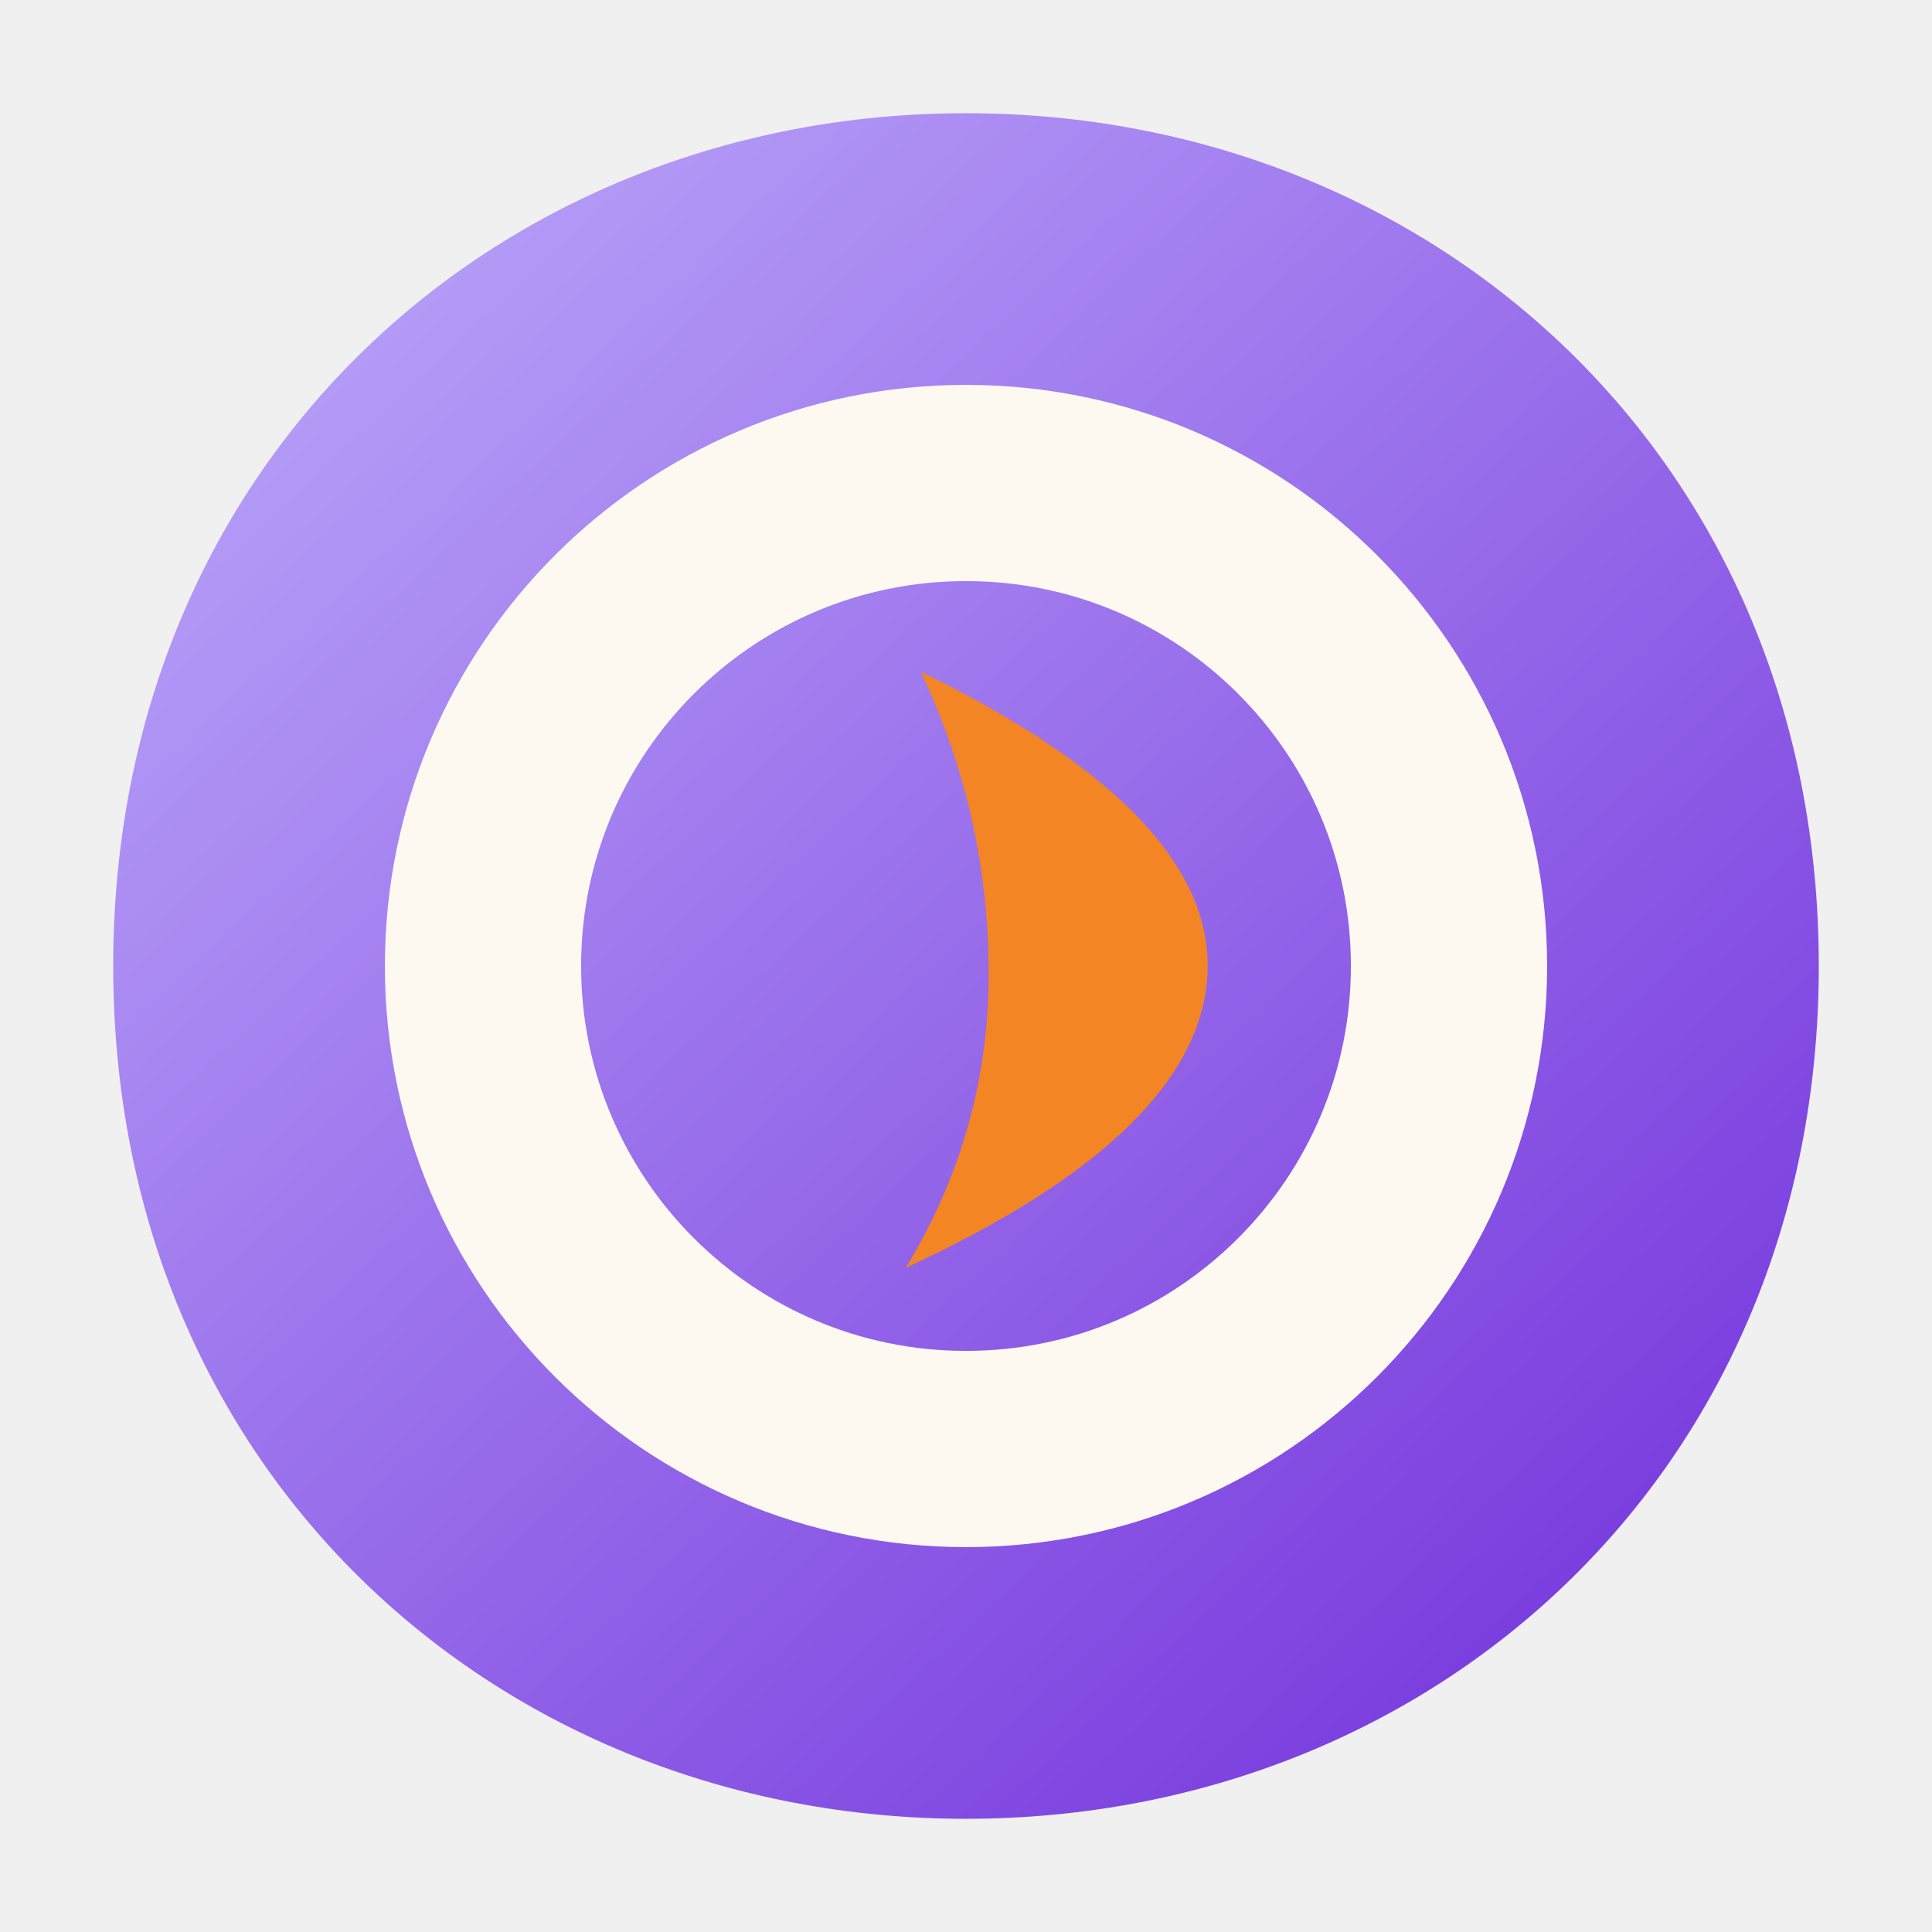
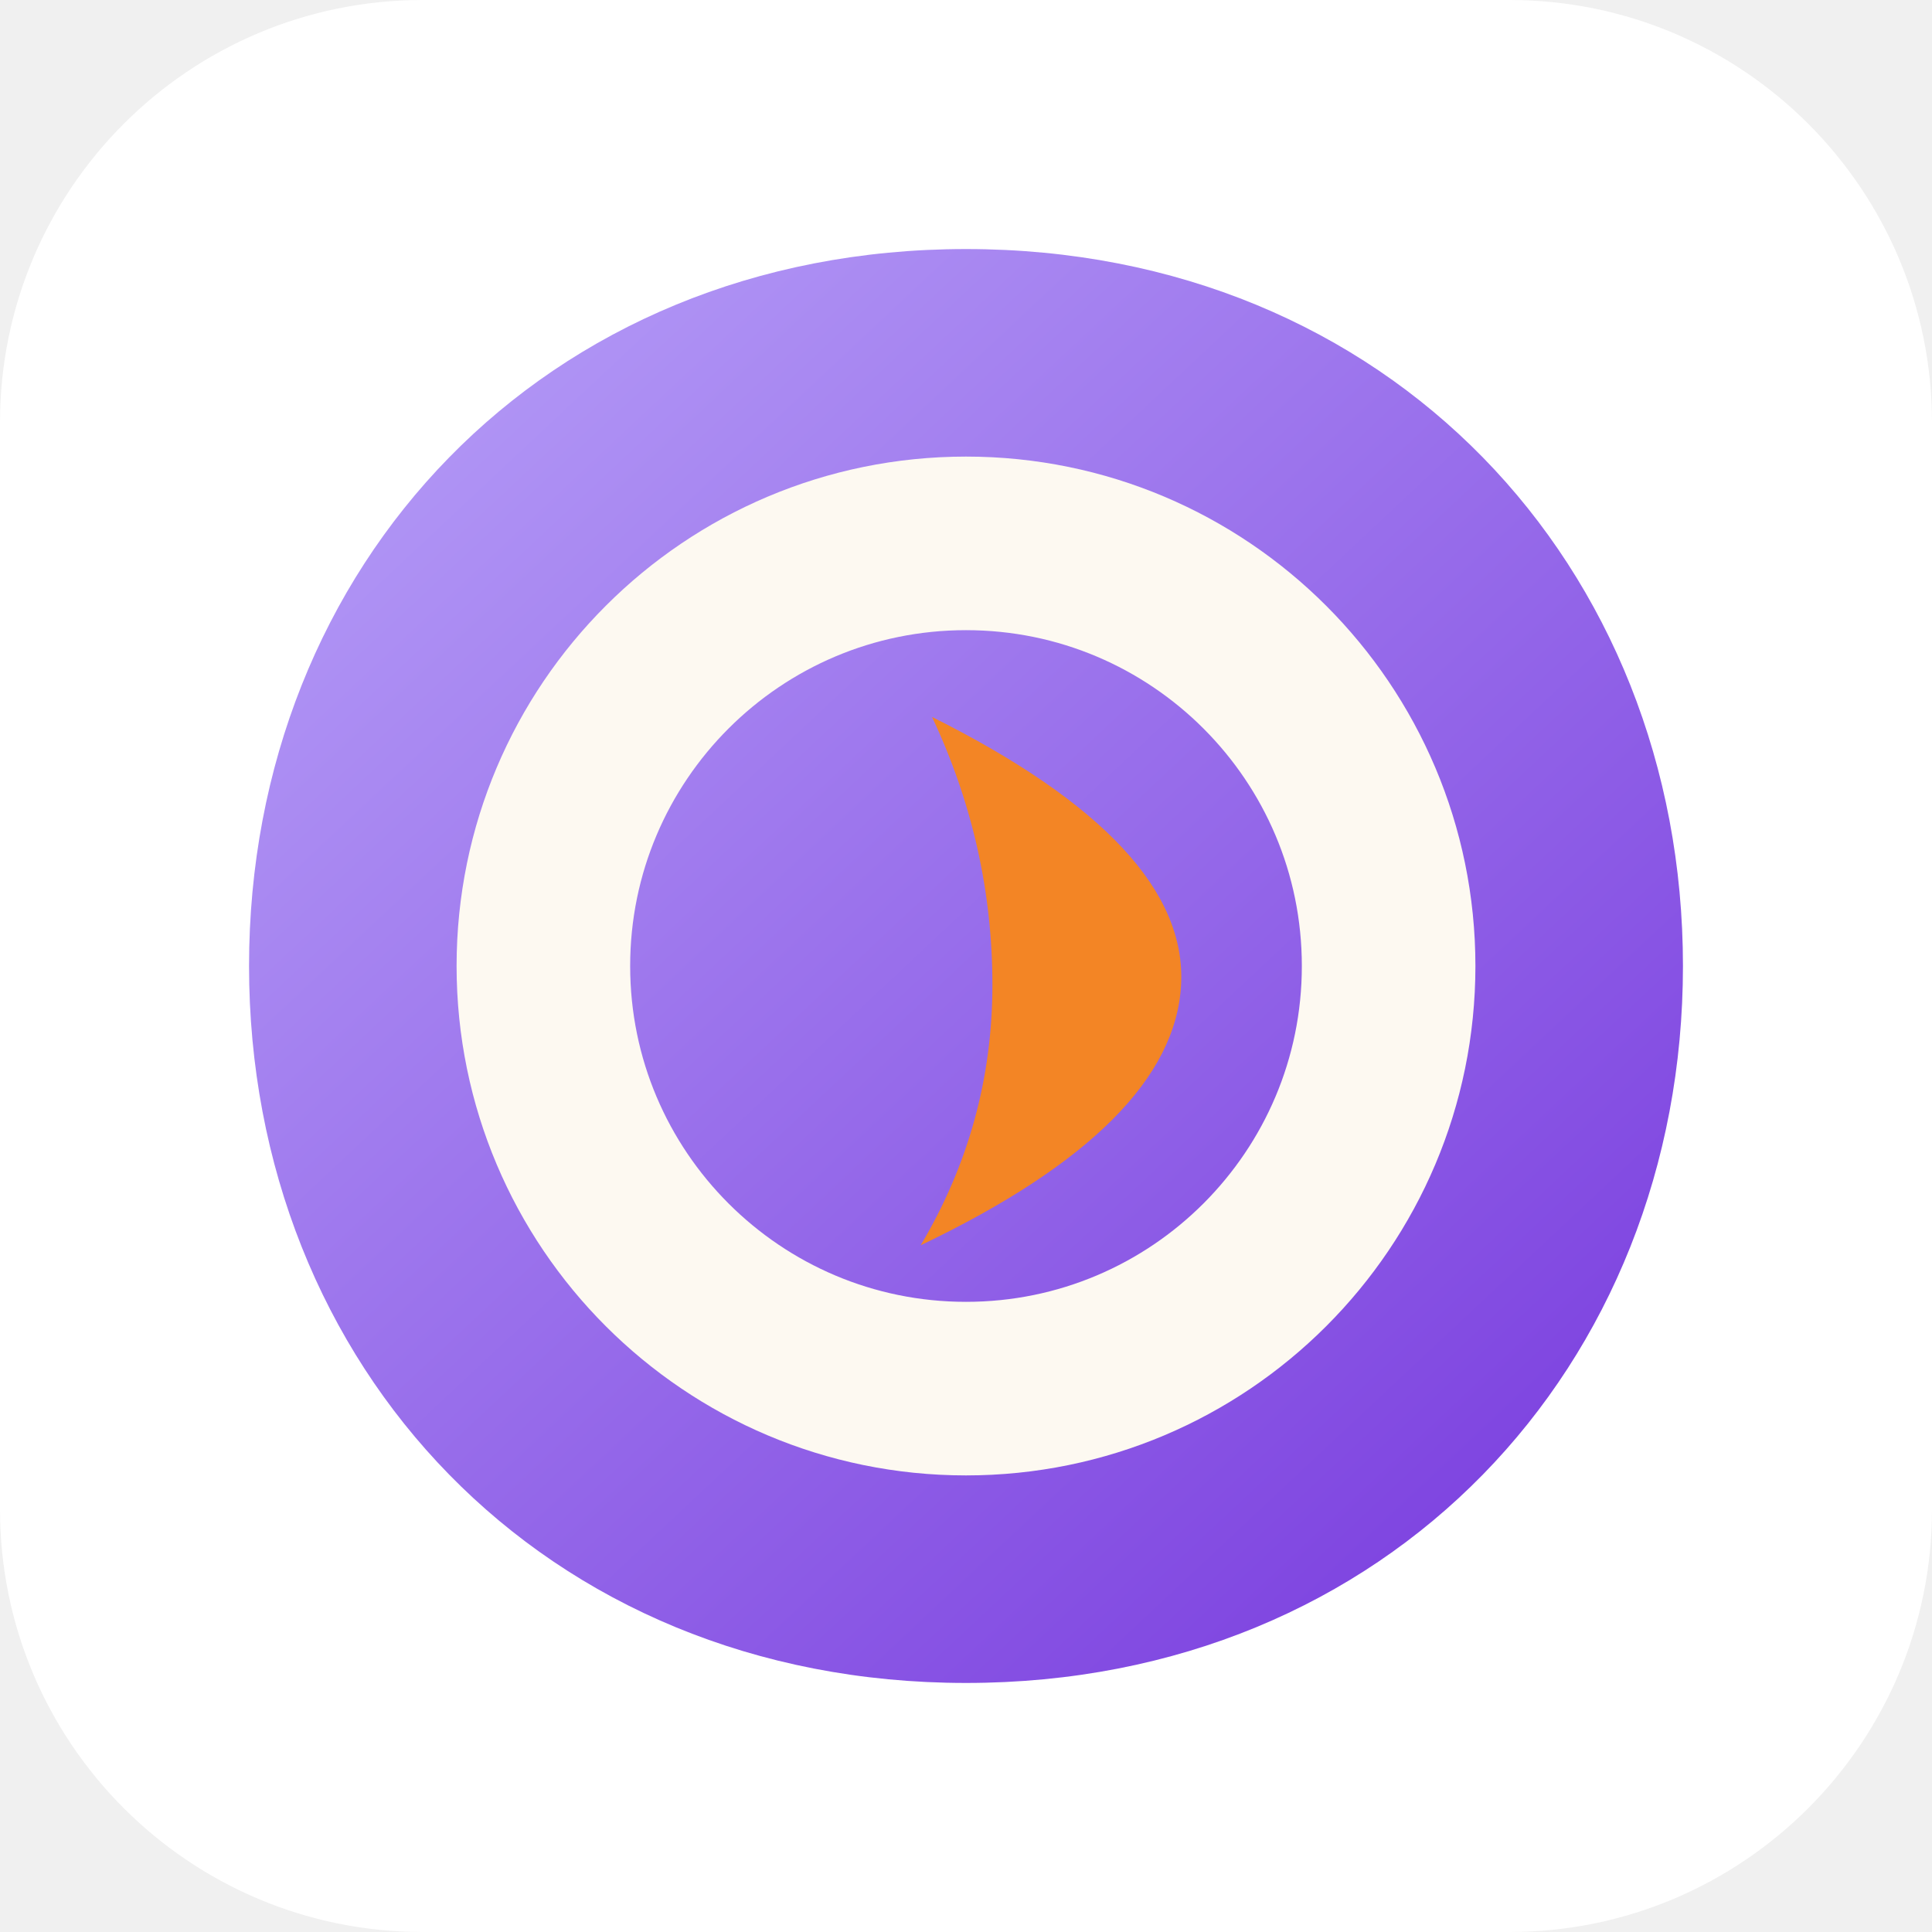
<svg xmlns="http://www.w3.org/2000/svg" width="512" height="512" viewBox="0 0 512 512">
  <defs>
    <linearGradient id="g1d" x1="0" y1="0" x2="480" y2="512" gradientUnits="userSpaceOnUse">
      <stop offset="0" stop-color="#c4b5fd" />
      <stop offset="1" stop-color="#6d28d9" />
    </linearGradient>
  </defs>
-   <path d="M256 30 C380 30 482 122 482 256 C482 390 380 482 256 482 C132 482 30 390 30 256 C30 122 132 30 256 30 Z" fill="url(#g1d)" />
-   <circle cx="256" cy="256" r="128" fill="none" stroke="#fdf9f1" stroke-width="52" stroke-linecap="round" />
-   <path d="M244 178 Q322 216 320 258 Q318 300 240 336 Q262 300 262 258 Q262 216 244 178 Z" fill="#f38525" />
+   <rect x="0" y="0" width="512" height="512" rx="112" ry="112" fill="#ffffff" />
+   <path d="M256 66 C368 66 446 150 446 256 C446 362 368 446 256 446 C144 446 66 362 66 256 C66 150 144 66 256 66 Z" fill="url(#g1d)" />
+   <circle cx="256" cy="256" r="112" fill="none" stroke="#fdf9f1" stroke-width="46" stroke-linecap="round" />
+   <path d="M247 190 Q315 224 313 261 Q311 298 244 330 Q263 298 263 261 Q263 224 247 190 Z" fill="#f38525" />
</svg>
